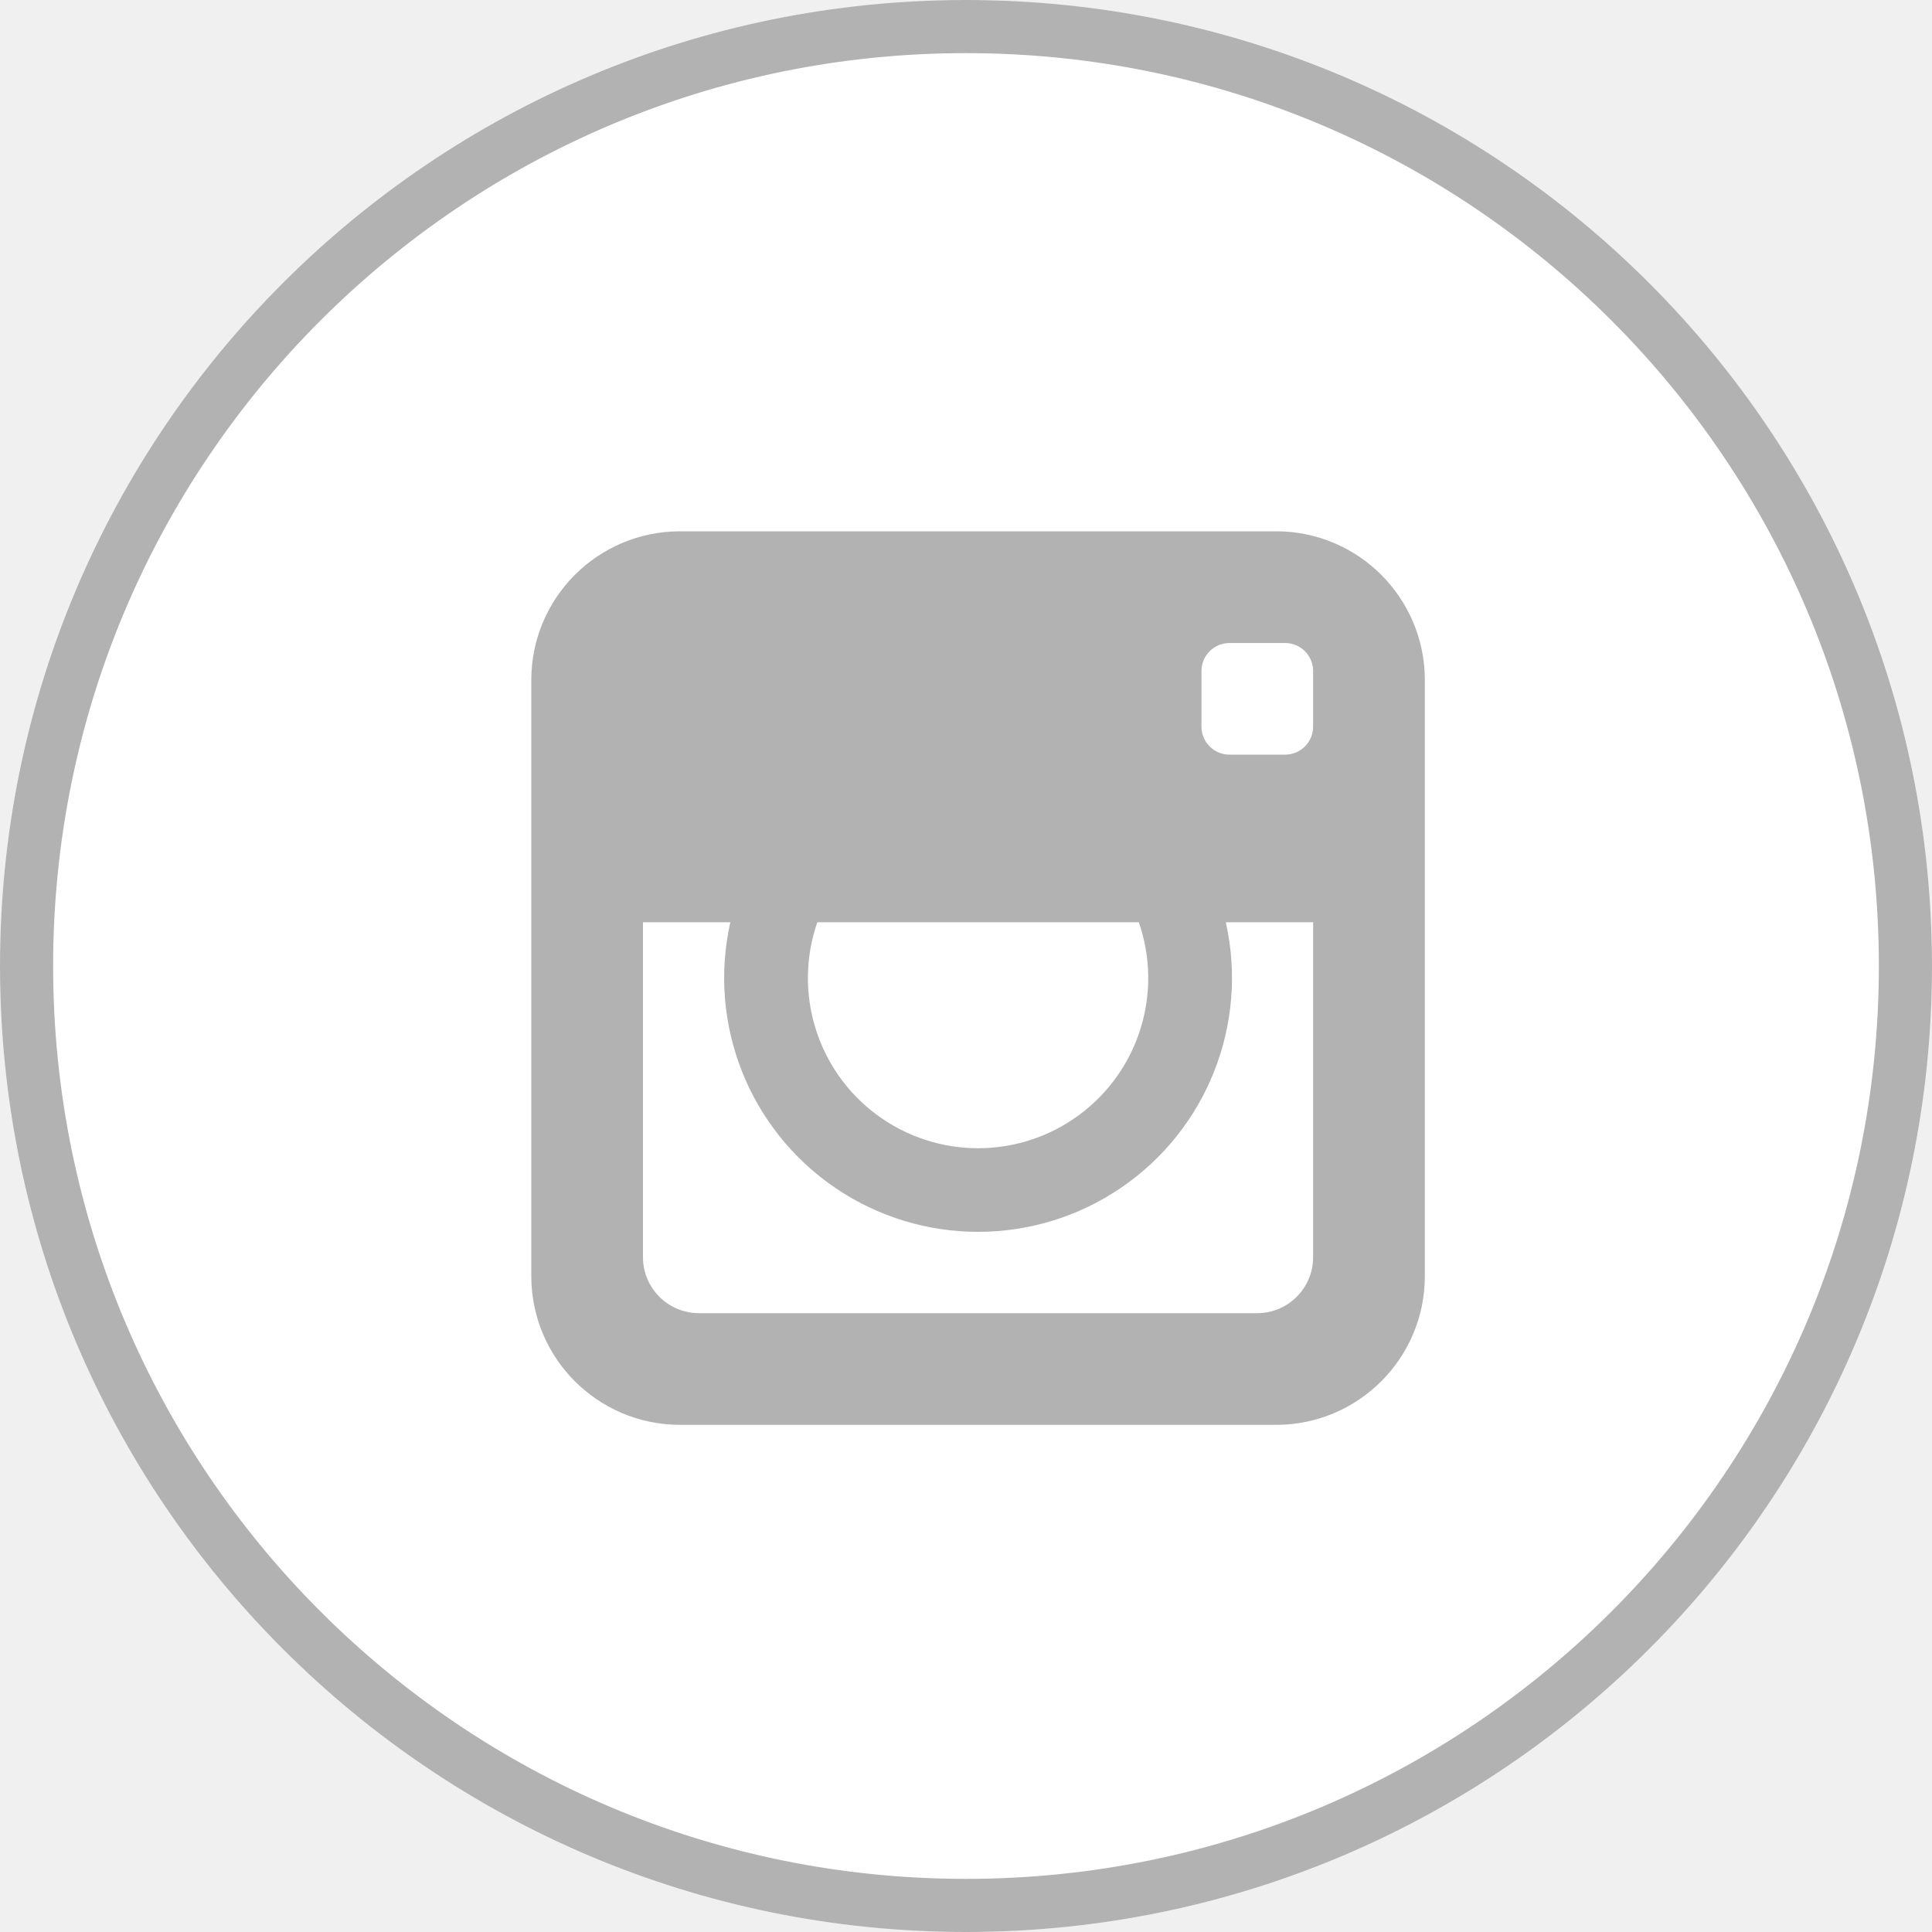
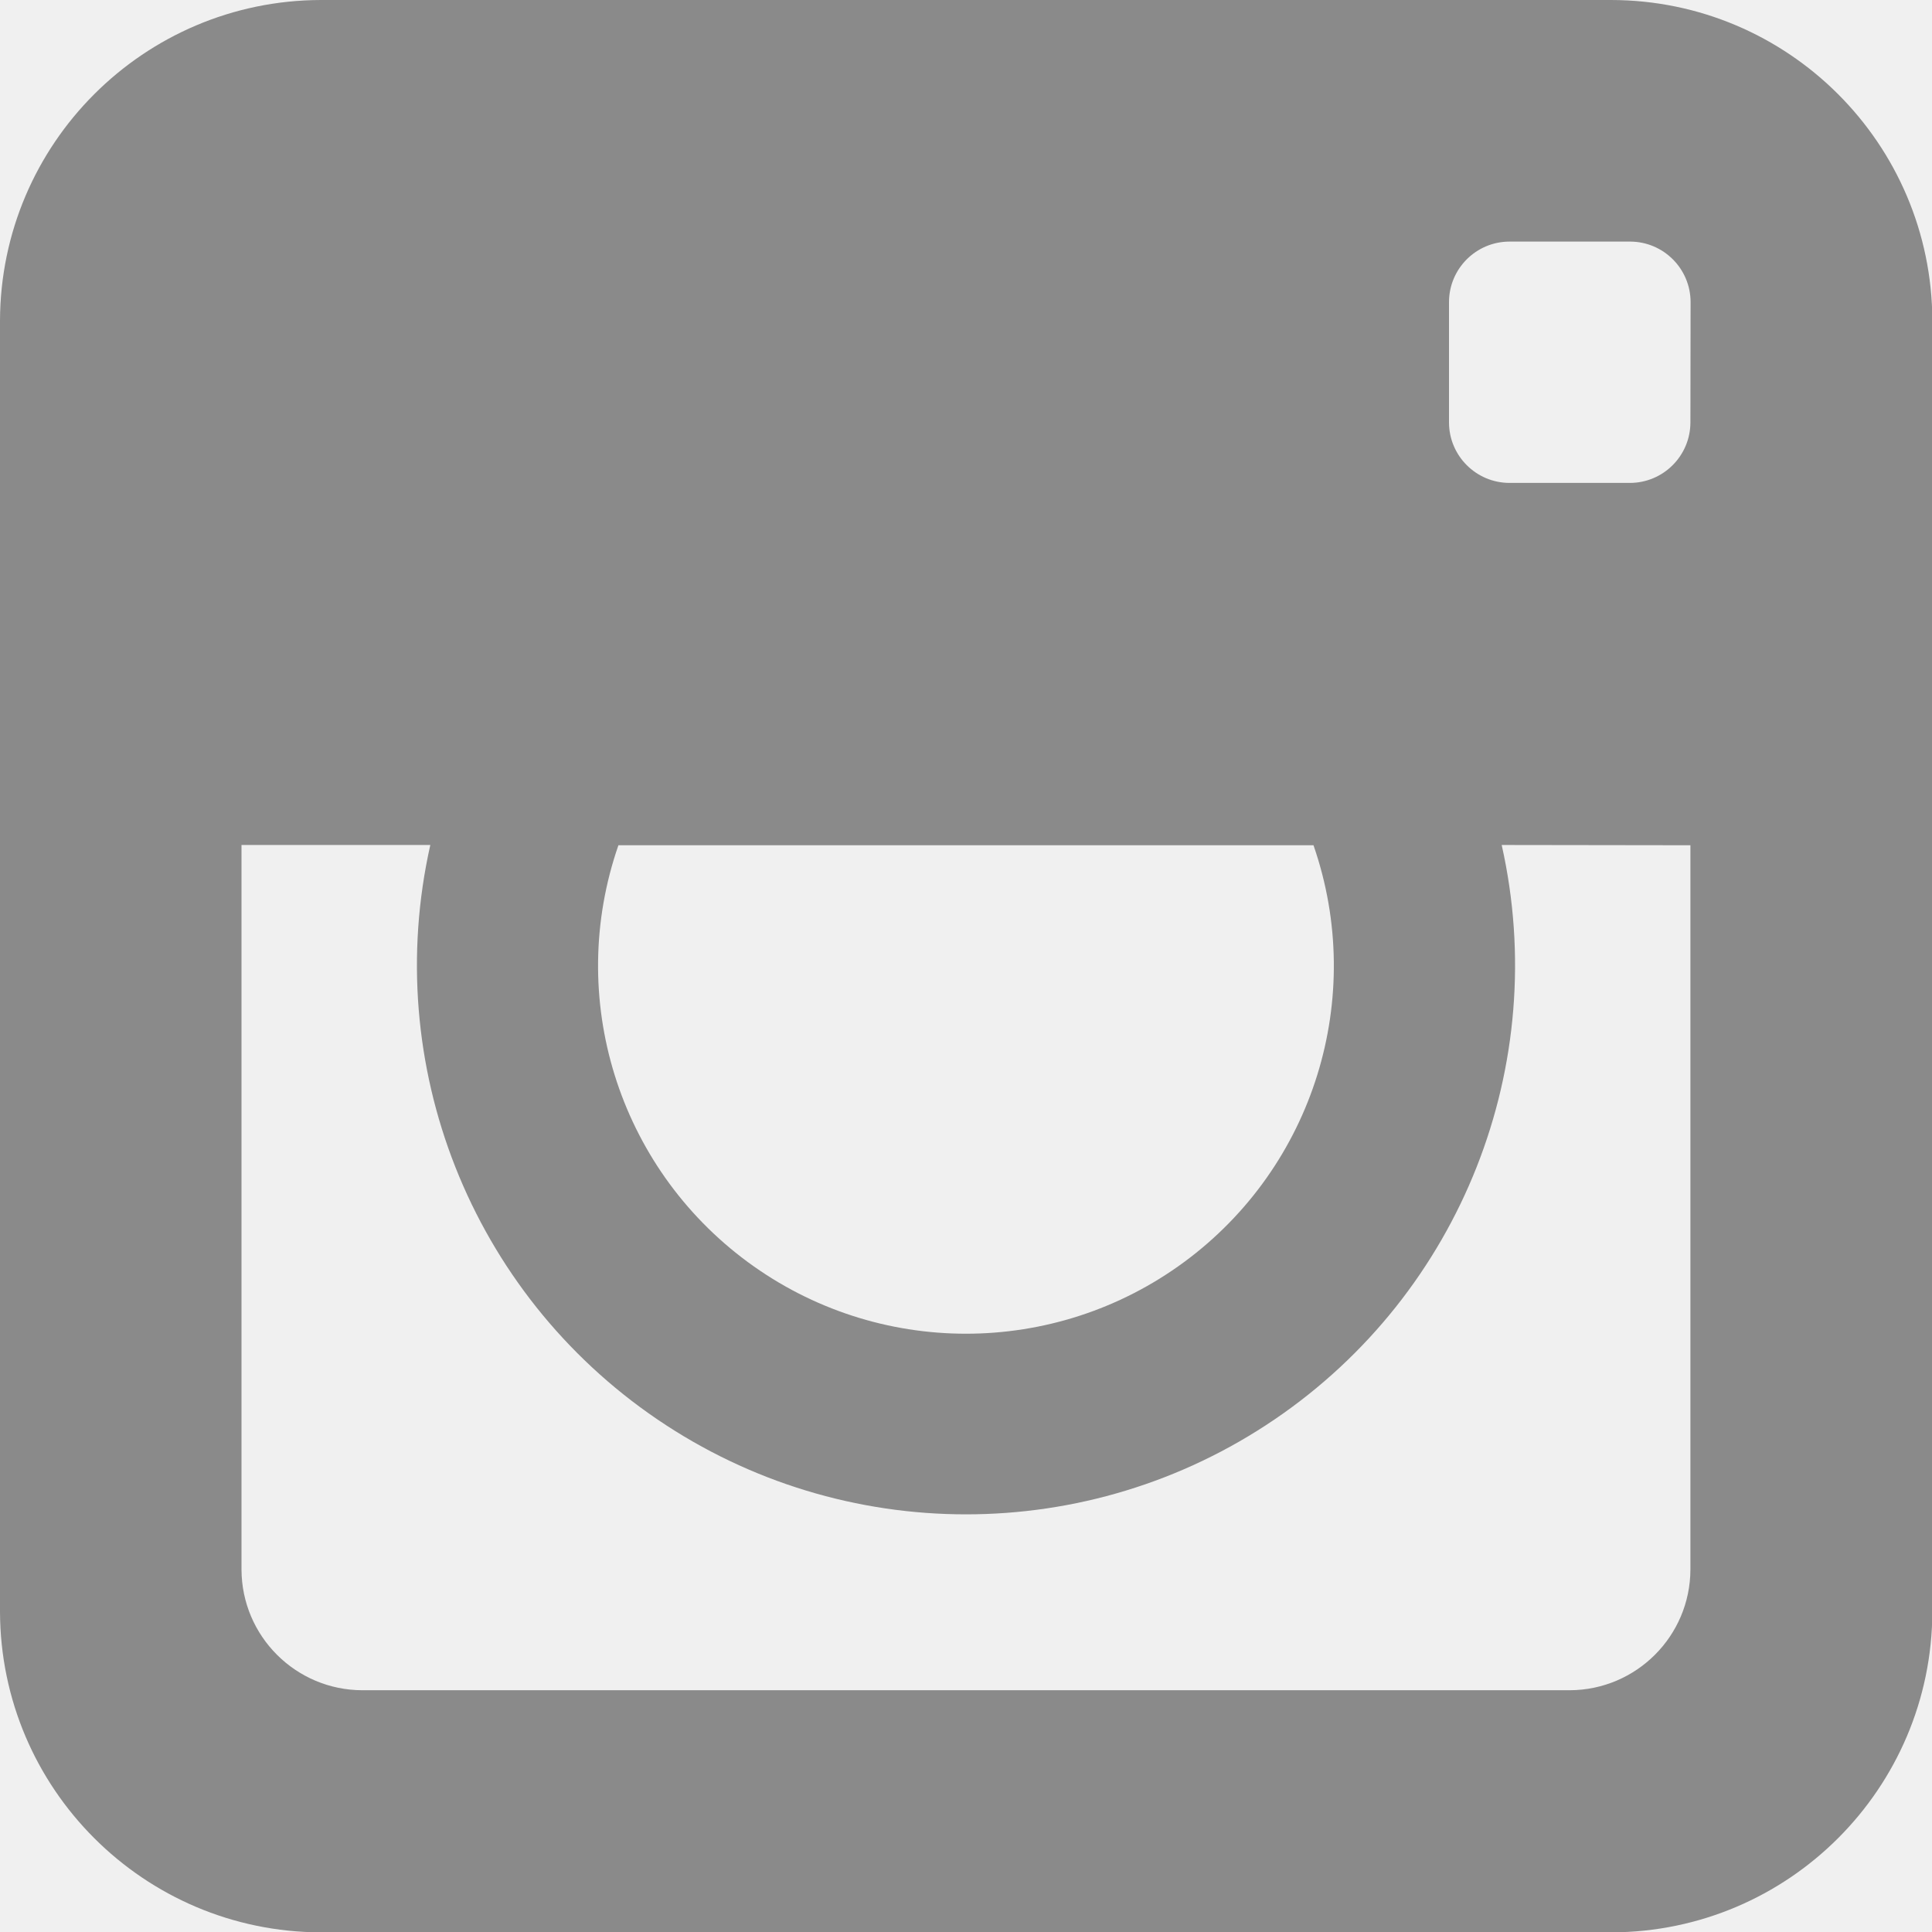
- <svg xmlns="http://www.w3.org/2000/svg" width="40" height="40" viewBox="0 0 40 40">
+ <svg xmlns="http://www.w3.org/2000/svg" width="22" height="22" viewBox="0 0 22 22">
  <defs>
-     <style>.a{fill:#fff;stroke:#b2b2b2;stroke-width:1.1px;}.b{fill:#b2b2b2;}.c{stroke:none;}.d{fill:none;}</style>
+     <style>.a{fill:#8a8a8a;}</style>
  </defs>
-   <g transform="translate(-1360 -865)">
-     <g class="a" transform="translate(1360 865)">
-       <circle class="c" cx="20" cy="20" r="20" />
-       <circle class="d" cx="20" cy="20" r="19.45" />
-     </g>
-     <path class="b" d="M18,1.928H5.642A3.08,3.08,0,0,0,2.571,5V17.357a3.08,3.08,0,0,0,3.071,3.071H18a3.08,3.08,0,0,0,3.071-3.071V5A3.08,3.08,0,0,0,18,1.928ZM8.493,10.022h6.656a3.523,3.523,0,1,1-6.656,0Zm10.265,0v6.937A1.16,1.16,0,0,1,17.6,18.116H6.039a1.16,1.16,0,0,1-1.156-1.156V10.022H6.692a5.257,5.257,0,1,0,10.258,0Zm0-4.048a.58.58,0,0,1-.578.578H17.024a.58.58,0,0,1-.578-.578V4.819a.58.58,0,0,1,.578-.578H18.18a.58.58,0,0,1,.578.578Z" transform="translate(1368.429 874.072)" />
-   </g>
+   <path class="a" d="M20.918,1.928H6.223A3.663,3.663,0,0,0,2.571,5.58v14.7a3.663,3.663,0,0,0,3.652,3.652h14.7a3.663,3.663,0,0,0,3.652-3.652V5.58A3.663,3.663,0,0,0,20.918,1.928ZM9.613,11.553h7.915a4.189,4.189,0,1,1-7.915,0Zm12.207,0V19.8a1.379,1.379,0,0,1-1.375,1.375H6.7A1.379,1.379,0,0,1,5.321,19.8v-8.25H7.471a6.252,6.252,0,1,0,12.2,0Zm0-4.814a.69.69,0,0,1-.688.688H19.758a.69.69,0,0,1-.687-.688V5.366a.69.69,0,0,1,.688-.687h1.375a.69.69,0,0,1,.688.688Z" transform="translate(-2.571 -1.928)" />
</svg>
